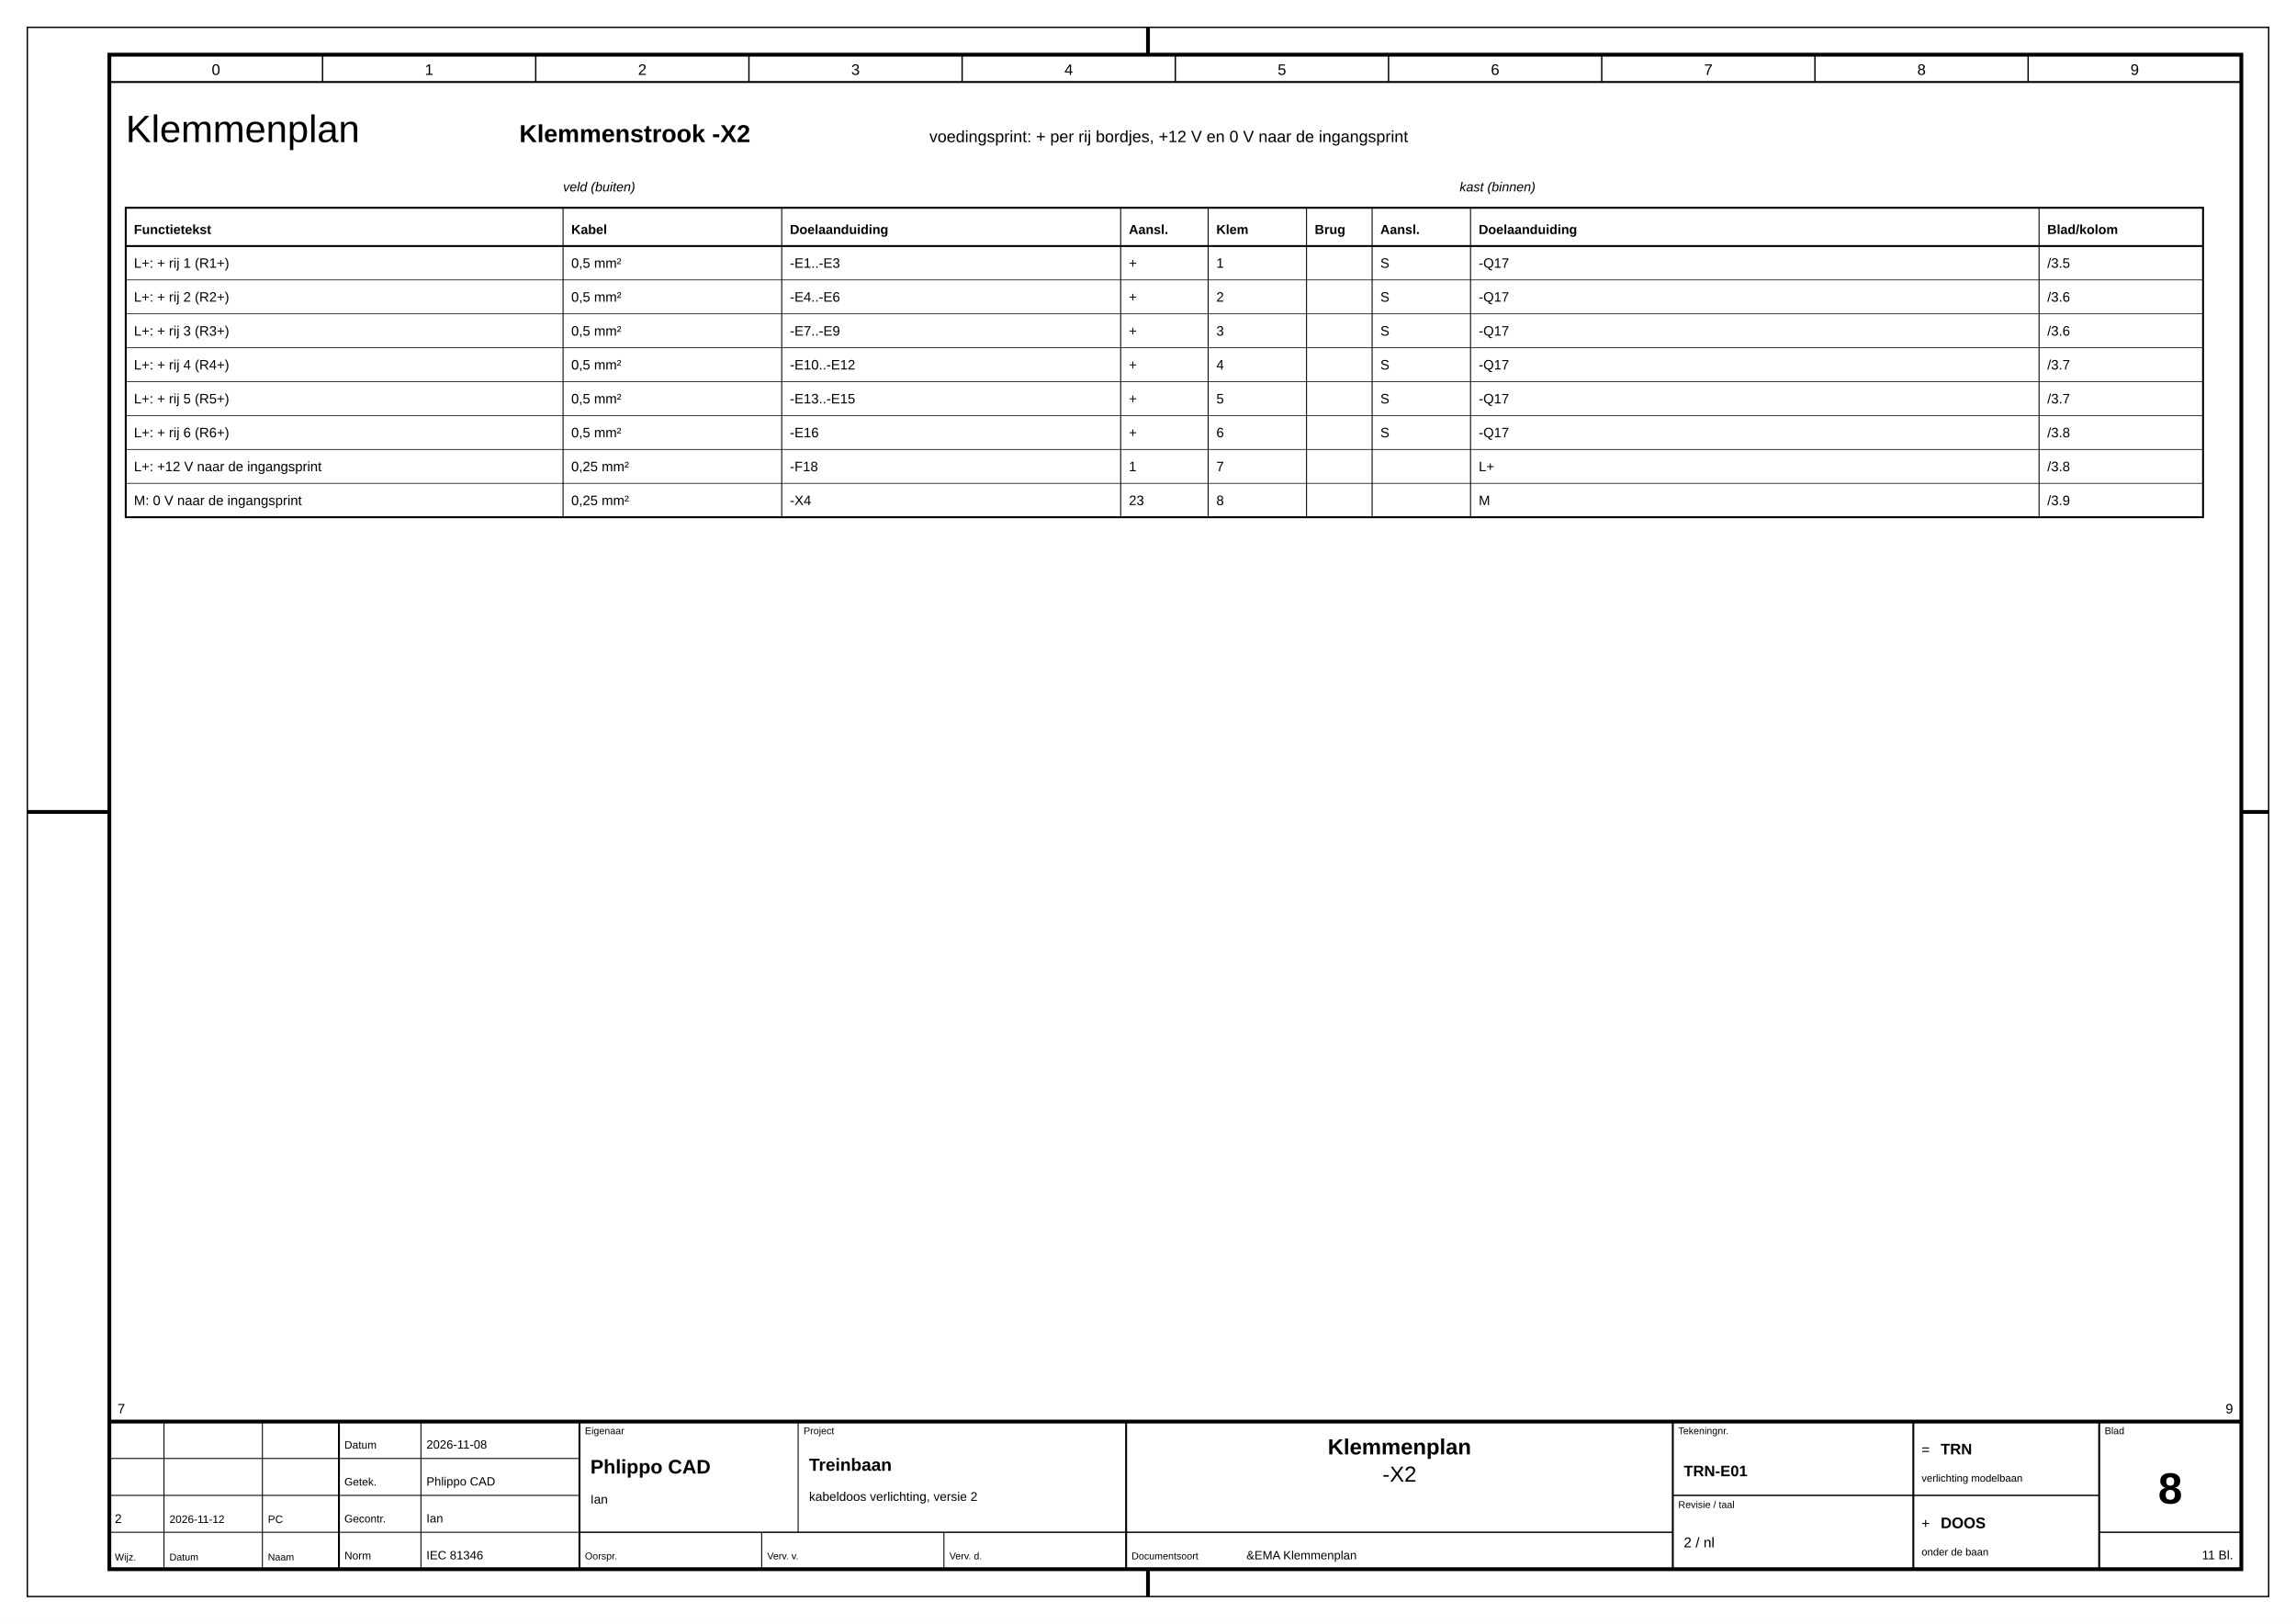
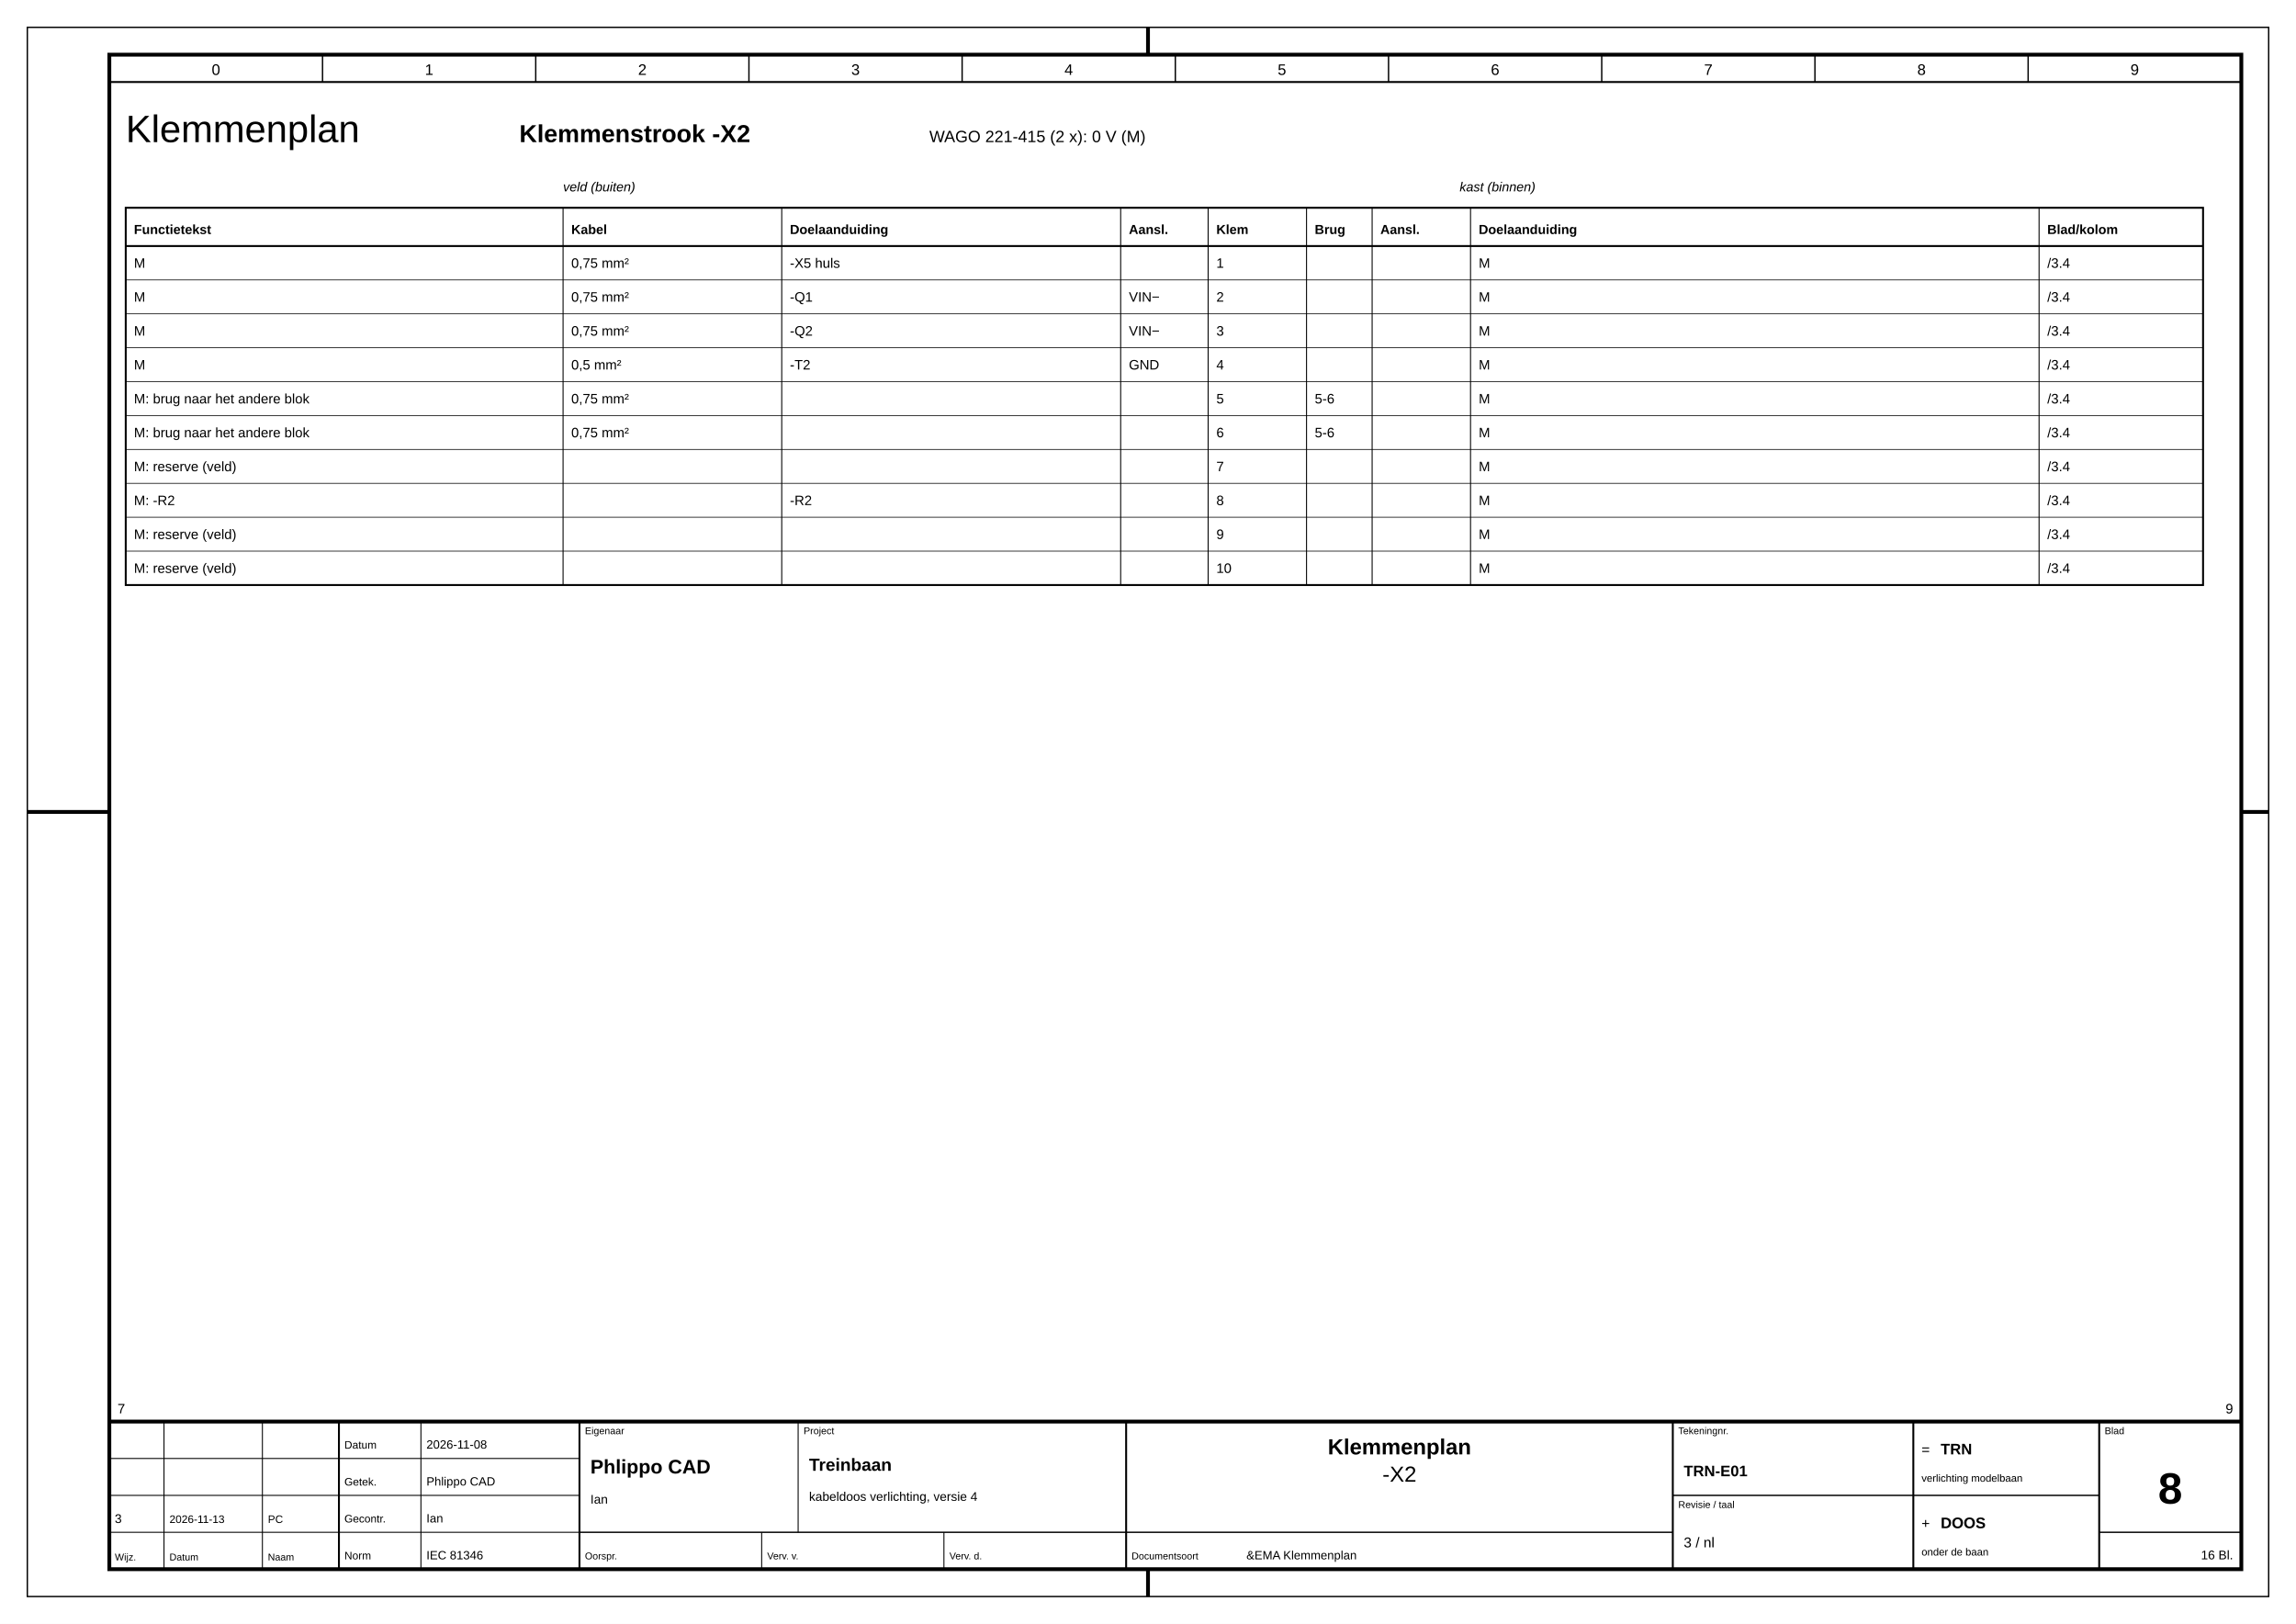
<svg xmlns="http://www.w3.org/2000/svg" viewBox="0 0 420 297" width="420mm" height="297mm" font-family="Arial, Helvetica, sans-serif">
  <rect width="420" height="297" fill="#fff" />
  <rect x="5" y="5" width="410" height="287" fill="none" stroke="#000" stroke-width="0.25" />
  <rect x="20" y="10" width="390" height="277" fill="none" stroke="#000" stroke-width="0.7" />
  <polyline points="210,5 210,10" fill="none" stroke="#000" stroke-width="0.7" />
  <polyline points="210,287 210,292" fill="none" stroke="#000" stroke-width="0.7" />
  <polyline points="5,148.5 20,148.5" fill="none" stroke="#000" stroke-width="0.7" />
  <polyline points="410,148.5 415,148.5" fill="none" stroke="#000" stroke-width="0.7" />
  <polyline points="20,15 410,15" fill="none" stroke="#000" stroke-width="0.35" />
  <text x="39.5" y="13.7" font-size="2.8" text-anchor="middle" fill="#000">0</text>
  <polyline points="59,10 59,15" fill="none" stroke="#000" stroke-width="0.25" />
  <text x="78.5" y="13.7" font-size="2.8" text-anchor="middle" fill="#000">1</text>
  <polyline points="98,10 98,15" fill="none" stroke="#000" stroke-width="0.25" />
  <text x="117.5" y="13.7" font-size="2.8" text-anchor="middle" fill="#000">2</text>
  <polyline points="137,10 137,15" fill="none" stroke="#000" stroke-width="0.25" />
  <text x="156.5" y="13.7" font-size="2.8" text-anchor="middle" fill="#000">3</text>
  <polyline points="176,10 176,15" fill="none" stroke="#000" stroke-width="0.25" />
  <text x="195.5" y="13.7" font-size="2.8" text-anchor="middle" fill="#000">4</text>
  <polyline points="215,10 215,15" fill="none" stroke="#000" stroke-width="0.25" />
  <text x="234.5" y="13.7" font-size="2.8" text-anchor="middle" fill="#000">5</text>
  <polyline points="254,10 254,15" fill="none" stroke="#000" stroke-width="0.25" />
  <text x="273.5" y="13.7" font-size="2.8" text-anchor="middle" fill="#000">6</text>
  <polyline points="293,10 293,15" fill="none" stroke="#000" stroke-width="0.25" />
  <text x="312.5" y="13.7" font-size="2.8" text-anchor="middle" fill="#000">7</text>
  <polyline points="332,10 332,15" fill="none" stroke="#000" stroke-width="0.25" />
  <text x="351.5" y="13.7" font-size="2.8" text-anchor="middle" fill="#000">8</text>
  <polyline points="371,10 371,15" fill="none" stroke="#000" stroke-width="0.25" />
  <text x="390.5" y="13.7" font-size="2.8" text-anchor="middle" fill="#000">9</text>
  <text x="21.5" y="258.5" font-size="2.5" text-anchor="start" fill="#000">7</text>
  <text x="408.5" y="258.5" font-size="2.5" text-anchor="end" fill="#000">9</text>
  <polyline points="20,260 410,260" fill="none" stroke="#000" stroke-width="0.7" />
  <polyline points="20,266.75 62,266.75" fill="none" stroke="#000" stroke-width="0.18" />
  <polyline points="20,273.5 62,273.5" fill="none" stroke="#000" stroke-width="0.18" />
  <polyline points="20,280.25 62,280.25" fill="none" stroke="#000" stroke-width="0.18" />
  <polyline points="30,260 30,287" fill="none" stroke="#000" stroke-width="0.18" />
  <polyline points="48,260 48,287" fill="none" stroke="#000" stroke-width="0.18" />
  <text x="21" y="285.4" font-size="1.8" text-anchor="start" fill="#000">Wijz.</text>
  <text x="31" y="285.4" font-size="1.8" text-anchor="start" fill="#000">Datum</text>
  <text x="49" y="285.4" font-size="1.8" text-anchor="start" fill="#000">Naam</text>
-   <text x="21" y="278.55" font-size="2.3" text-anchor="start" fill="#000">2</text>
-   <text x="31" y="278.55" font-size="2" text-anchor="start" fill="#000">2026-11-12</text>
+   <text x="21" y="278.55" font-size="2.3" text-anchor="start" fill="#000">3</text>
+   <text x="31" y="278.55" font-size="2" text-anchor="start" fill="#000">2026-11-13</text>
  <text x="49" y="278.55" font-size="2" text-anchor="start" fill="#000">PC</text>
  <polyline points="62,260 62,287" fill="none" stroke="#000" stroke-width="0.35" />
  <polyline points="62,266.75 106,266.75" fill="none" stroke="#000" stroke-width="0.18" />
  <polyline points="62,273.5 106,273.5" fill="none" stroke="#000" stroke-width="0.18" />
  <polyline points="62,280.25 106,280.25" fill="none" stroke="#000" stroke-width="0.18" />
  <polyline points="77,260 77,287" fill="none" stroke="#000" stroke-width="0.18" />
  <text x="63" y="264.95" font-size="2" text-anchor="start" fill="#000">Datum</text>
  <text x="78" y="264.95" font-size="2.2" text-anchor="start" fill="#000">2026-11-08</text>
  <text x="63" y="271.7" font-size="2" text-anchor="start" fill="#000">Getek.</text>
  <text x="78" y="271.7" font-size="2.2" text-anchor="start" fill="#000">Phlippo CAD</text>
  <text x="63" y="278.45" font-size="2" text-anchor="start" fill="#000">Gecontr.</text>
  <text x="78" y="278.45" font-size="2.2" text-anchor="start" fill="#000">Ian</text>
  <text x="63" y="285.2" font-size="2" text-anchor="start" fill="#000">Norm</text>
  <text x="78" y="285.2" font-size="2.2" text-anchor="start" fill="#000">IEC 81346</text>
  <polyline points="106,260 106,287" fill="none" stroke="#000" stroke-width="0.35" />
  <polyline points="106,280.25 206,280.25" fill="none" stroke="#000" stroke-width="0.25" />
  <polyline points="146,260 146,280.25" fill="none" stroke="#000" stroke-width="0.18" />
  <text x="107" y="262.3" font-size="1.8" text-anchor="start" fill="#000">Eigenaar</text>
  <text x="108" y="269.5" font-size="3.6" text-anchor="start" fill="#000" font-weight="700">Phlippo CAD</text>
  <text x="108" y="275" font-size="2.3" text-anchor="start" fill="#000">Ian</text>
  <text x="147" y="262.3" font-size="1.8" text-anchor="start" fill="#000">Project</text>
  <text x="148" y="269" font-size="3.2" text-anchor="start" fill="#000" font-weight="700">Treinbaan</text>
-   <text x="148" y="274.5" font-size="2.3" text-anchor="start" fill="#000">kabeldoos verlichting, versie 2</text>
+   <text x="148" y="274.5" font-size="2.3" text-anchor="start" fill="#000">kabeldoos verlichting, versie 4</text>
  <text x="107" y="285.2" font-size="1.8" text-anchor="start" fill="#000">Oorspr.</text>
  <text x="118" y="285.2" font-size="2" text-anchor="start" fill="#000" />
  <polyline points="139.33,280.25 139.33,287" fill="none" stroke="#000" stroke-width="0.18" />
  <text x="140.33" y="285.2" font-size="1.8" text-anchor="start" fill="#000">Verv. v.</text>
  <text x="151.33" y="285.2" font-size="2" text-anchor="start" fill="#000" />
  <polyline points="172.67,280.25 172.67,287" fill="none" stroke="#000" stroke-width="0.18" />
  <text x="173.67" y="285.2" font-size="1.8" text-anchor="start" fill="#000">Verv. d.</text>
  <text x="184.67" y="285.2" font-size="2" text-anchor="start" fill="#000" />
  <polyline points="206,260 206,287" fill="none" stroke="#000" stroke-width="0.35" />
  <polyline points="206,280.25 306,280.25" fill="none" stroke="#000" stroke-width="0.25" />
  <text x="256" y="266" font-size="4" text-anchor="middle" fill="#000" font-weight="700">Klemmenplan</text>
  <text x="256" y="271" font-size="4" text-anchor="middle" fill="#000">-X2</text>
  <text x="207" y="285.2" font-size="1.8" text-anchor="start" fill="#000">Documentsoort</text>
  <text x="228" y="285.2" font-size="2.2" text-anchor="start" fill="#000">&amp;EMA  Klemmenplan</text>
  <polyline points="306,260 306,287" fill="none" stroke="#000" stroke-width="0.35" />
  <polyline points="306,273.5 350,273.5" fill="none" stroke="#000" stroke-width="0.25" />
  <text x="307" y="262.3" font-size="1.8" text-anchor="start" fill="#000">Tekeningnr.</text>
  <text x="308" y="270" font-size="2.8" text-anchor="start" fill="#000" font-weight="700">TRN-E01</text>
  <text x="307" y="275.8" font-size="1.8" text-anchor="start" fill="#000">Revisie / taal</text>
-   <text x="308" y="283" font-size="2.6" text-anchor="start" fill="#000">2 / nl</text>
+   <text x="308" y="283" font-size="2.6" text-anchor="start" fill="#000">3 / nl</text>
  <polyline points="350,260 350,287" fill="none" stroke="#000" stroke-width="0.35" />
  <polyline points="350,273.5 384,273.5" fill="none" stroke="#000" stroke-width="0.25" />
  <text x="351.5" y="266" font-size="2.6" text-anchor="start" fill="#000">=</text>
  <text x="355" y="266" font-size="2.8" text-anchor="start" fill="#000" font-weight="700">TRN</text>
  <text x="351.5" y="271" font-size="1.9" text-anchor="start" fill="#000">verlichting modelbaan</text>
  <text x="351.5" y="279.5" font-size="2.6" text-anchor="start" fill="#000">+</text>
  <text x="355" y="279.5" font-size="2.8" text-anchor="start" fill="#000" font-weight="700">DOOS</text>
  <text x="351.5" y="284.5" font-size="1.9" text-anchor="start" fill="#000">onder de baan</text>
  <polyline points="384,260 384,287" fill="none" stroke="#000" stroke-width="0.35" />
  <polyline points="384,280.25 410,280.25" fill="none" stroke="#000" stroke-width="0.25" />
  <text x="385" y="262.3" font-size="1.8" text-anchor="start" fill="#000">Blad</text>
  <text x="397" y="275" font-size="8" text-anchor="middle" fill="#000" font-weight="700">8</text>
-   <text x="408.5" y="285.2" font-size="2.3" text-anchor="end" fill="#000">11 Bl.</text>
+   <text x="408.5" y="285.2" font-size="2.3" text-anchor="end" fill="#000">16 Bl.</text>
  <text x="23" y="26" font-size="7" text-anchor="start" fill="#000">Klemmenplan</text>
  <text x="95" y="26" font-size="4.5" text-anchor="start" fill="#000" font-weight="700">Klemmenstrook -X2</text>
-   <text x="170" y="26" font-size="3" text-anchor="start" fill="#000">voedingsprint: + per rij bordjes, +12 V en 0 V naar de ingangsprint</text>
+   <text x="170" y="26" font-size="3" text-anchor="start" fill="#000">WAGO 221-415 (2 x): 0 V (M)</text>
  <text x="103" y="35" font-size="2.4" text-anchor="start" fill="#000" font-style="italic">veld (buiten)</text>
  <text x="267" y="35" font-size="2.4" text-anchor="start" fill="#000" font-style="italic">kast (binnen)</text>
-   <rect x="23" y="38" width="380" height="56.6" fill="none" stroke="#000" stroke-width="0.35" />
+   <rect x="23" y="38" width="380" height="69" fill="none" stroke="#000" stroke-width="0.35" />
  <polyline points="23,45 403,45" fill="none" stroke="#000" stroke-width="0.35" />
  <text x="24.5" y="42.8" font-size="2.4" text-anchor="start" fill="#000" font-weight="700">Functietekst</text>
  <text x="104.5" y="42.8" font-size="2.4" text-anchor="start" fill="#000" font-weight="700">Kabel</text>
-   <polyline points="103,38 103,94.6" fill="none" stroke="#000" stroke-width="0.18" />
+   <polyline points="103,38 103,107" fill="none" stroke="#000" stroke-width="0.18" />
  <text x="144.5" y="42.8" font-size="2.4" text-anchor="start" fill="#000" font-weight="700">Doelaanduiding</text>
-   <polyline points="143,38 143,94.6" fill="none" stroke="#000" stroke-width="0.18" />
+   <polyline points="143,38 143,107" fill="none" stroke="#000" stroke-width="0.18" />
  <text x="206.5" y="42.8" font-size="2.4" text-anchor="start" fill="#000" font-weight="700">Aansl.</text>
-   <polyline points="205,38 205,94.6" fill="none" stroke="#000" stroke-width="0.18" />
+   <polyline points="205,38 205,107" fill="none" stroke="#000" stroke-width="0.18" />
  <text x="222.5" y="42.8" font-size="2.4" text-anchor="start" fill="#000" font-weight="700">Klem</text>
-   <polyline points="221,38 221,94.6" fill="none" stroke="#000" stroke-width="0.18" />
+   <polyline points="221,38 221,107" fill="none" stroke="#000" stroke-width="0.18" />
  <text x="240.5" y="42.8" font-size="2.4" text-anchor="start" fill="#000" font-weight="700">Brug</text>
-   <polyline points="239,38 239,94.6" fill="none" stroke="#000" stroke-width="0.18" />
+   <polyline points="239,38 239,107" fill="none" stroke="#000" stroke-width="0.18" />
  <text x="252.5" y="42.8" font-size="2.4" text-anchor="start" fill="#000" font-weight="700">Aansl.</text>
-   <polyline points="251,38 251,94.6" fill="none" stroke="#000" stroke-width="0.18" />
+   <polyline points="251,38 251,107" fill="none" stroke="#000" stroke-width="0.18" />
  <text x="270.5" y="42.8" font-size="2.4" text-anchor="start" fill="#000" font-weight="700">Doelaanduiding</text>
-   <polyline points="269,38 269,94.6" fill="none" stroke="#000" stroke-width="0.18" />
+   <polyline points="269,38 269,107" fill="none" stroke="#000" stroke-width="0.18" />
  <text x="374.5" y="42.8" font-size="2.4" text-anchor="start" fill="#000" font-weight="700">Blad/kolom</text>
-   <polyline points="373,38 373,94.6" fill="none" stroke="#000" stroke-width="0.18" />
+   <polyline points="373,38 373,107" fill="none" stroke="#000" stroke-width="0.18" />
  <polyline points="23,51.2 403,51.2" fill="none" stroke="#000" stroke-width="0.13" />
-   <text x="24.5" y="48.98" font-size="2.5" text-anchor="start" fill="#000">L+: + rij 1 (R1+)</text>
-   <text x="104.5" y="48.98" font-size="2.5" text-anchor="start" fill="#000">0,5 mm²</text>
-   <text x="144.5" y="48.98" font-size="2.5" text-anchor="start" fill="#000">-E1..-E3</text>
-   <text x="206.5" y="48.98" font-size="2.5" text-anchor="start" fill="#000">+</text>
+   <text x="24.5" y="48.98" font-size="2.5" text-anchor="start" fill="#000">M</text>
+   <text x="104.5" y="48.98" font-size="2.5" text-anchor="start" fill="#000">0,75 mm²</text>
+   <text x="144.5" y="48.98" font-size="2.5" text-anchor="start" fill="#000">-X5 huls</text>
+   <text x="206.5" y="48.98" font-size="2.5" text-anchor="start" fill="#000" />
  <text x="222.5" y="48.98" font-size="2.5" text-anchor="start" fill="#000">1</text>
  <text x="240.5" y="48.98" font-size="2.5" text-anchor="start" fill="#000" />
-   <text x="252.5" y="48.98" font-size="2.5" text-anchor="start" fill="#000">S</text>
-   <text x="270.5" y="48.98" font-size="2.5" text-anchor="start" fill="#000">-Q17</text>
-   <text x="374.5" y="48.98" font-size="2.5" text-anchor="start" fill="#000">/3.5</text>
+   <text x="252.5" y="48.98" font-size="2.5" text-anchor="start" fill="#000" />
+   <text x="270.5" y="48.98" font-size="2.5" text-anchor="start" fill="#000">M</text>
+   <text x="374.5" y="48.98" font-size="2.5" text-anchor="start" fill="#000">/3.4</text>
  <polyline points="23,57.4 403,57.4" fill="none" stroke="#000" stroke-width="0.13" />
-   <text x="24.5" y="55.17" font-size="2.5" text-anchor="start" fill="#000">L+: + rij 2 (R2+)</text>
-   <text x="104.5" y="55.17" font-size="2.5" text-anchor="start" fill="#000">0,5 mm²</text>
-   <text x="144.5" y="55.17" font-size="2.5" text-anchor="start" fill="#000">-E4..-E6</text>
-   <text x="206.5" y="55.17" font-size="2.5" text-anchor="start" fill="#000">+</text>
+   <text x="24.5" y="55.17" font-size="2.5" text-anchor="start" fill="#000">M</text>
+   <text x="104.5" y="55.17" font-size="2.5" text-anchor="start" fill="#000">0,75 mm²</text>
+   <text x="144.5" y="55.17" font-size="2.5" text-anchor="start" fill="#000">-Q1</text>
+   <text x="206.5" y="55.17" font-size="2.5" text-anchor="start" fill="#000">VIN−</text>
  <text x="222.5" y="55.17" font-size="2.5" text-anchor="start" fill="#000">2</text>
  <text x="240.5" y="55.17" font-size="2.5" text-anchor="start" fill="#000" />
-   <text x="252.5" y="55.17" font-size="2.5" text-anchor="start" fill="#000">S</text>
-   <text x="270.5" y="55.17" font-size="2.5" text-anchor="start" fill="#000">-Q17</text>
-   <text x="374.5" y="55.17" font-size="2.5" text-anchor="start" fill="#000">/3.6</text>
+   <text x="252.5" y="55.17" font-size="2.5" text-anchor="start" fill="#000" />
+   <text x="270.5" y="55.17" font-size="2.5" text-anchor="start" fill="#000">M</text>
+   <text x="374.5" y="55.17" font-size="2.5" text-anchor="start" fill="#000">/3.4</text>
  <polyline points="23,63.6 403,63.6" fill="none" stroke="#000" stroke-width="0.13" />
-   <text x="24.5" y="61.38" font-size="2.5" text-anchor="start" fill="#000">L+: + rij 3 (R3+)</text>
-   <text x="104.5" y="61.38" font-size="2.5" text-anchor="start" fill="#000">0,5 mm²</text>
-   <text x="144.5" y="61.38" font-size="2.5" text-anchor="start" fill="#000">-E7..-E9</text>
-   <text x="206.5" y="61.38" font-size="2.5" text-anchor="start" fill="#000">+</text>
+   <text x="24.5" y="61.38" font-size="2.5" text-anchor="start" fill="#000">M</text>
+   <text x="104.5" y="61.38" font-size="2.5" text-anchor="start" fill="#000">0,75 mm²</text>
+   <text x="144.5" y="61.38" font-size="2.5" text-anchor="start" fill="#000">-Q2</text>
+   <text x="206.5" y="61.38" font-size="2.5" text-anchor="start" fill="#000">VIN−</text>
  <text x="222.5" y="61.38" font-size="2.5" text-anchor="start" fill="#000">3</text>
  <text x="240.5" y="61.38" font-size="2.5" text-anchor="start" fill="#000" />
-   <text x="252.5" y="61.38" font-size="2.5" text-anchor="start" fill="#000">S</text>
-   <text x="270.5" y="61.38" font-size="2.5" text-anchor="start" fill="#000">-Q17</text>
-   <text x="374.5" y="61.38" font-size="2.5" text-anchor="start" fill="#000">/3.6</text>
+   <text x="252.5" y="61.38" font-size="2.5" text-anchor="start" fill="#000" />
+   <text x="270.5" y="61.38" font-size="2.5" text-anchor="start" fill="#000">M</text>
+   <text x="374.5" y="61.38" font-size="2.5" text-anchor="start" fill="#000">/3.4</text>
  <polyline points="23,69.8 403,69.8" fill="none" stroke="#000" stroke-width="0.13" />
-   <text x="24.5" y="67.58" font-size="2.5" text-anchor="start" fill="#000">L+: + rij 4 (R4+)</text>
+   <text x="24.5" y="67.58" font-size="2.5" text-anchor="start" fill="#000">M</text>
  <text x="104.5" y="67.58" font-size="2.5" text-anchor="start" fill="#000">0,5 mm²</text>
-   <text x="144.5" y="67.58" font-size="2.5" text-anchor="start" fill="#000">-E10..-E12</text>
-   <text x="206.5" y="67.58" font-size="2.5" text-anchor="start" fill="#000">+</text>
+   <text x="144.5" y="67.58" font-size="2.5" text-anchor="start" fill="#000">-T2</text>
+   <text x="206.5" y="67.58" font-size="2.5" text-anchor="start" fill="#000">GND</text>
  <text x="222.5" y="67.58" font-size="2.5" text-anchor="start" fill="#000">4</text>
  <text x="240.5" y="67.58" font-size="2.5" text-anchor="start" fill="#000" />
-   <text x="252.5" y="67.58" font-size="2.5" text-anchor="start" fill="#000">S</text>
-   <text x="270.5" y="67.58" font-size="2.5" text-anchor="start" fill="#000">-Q17</text>
-   <text x="374.5" y="67.58" font-size="2.5" text-anchor="start" fill="#000">/3.7</text>
+   <text x="252.5" y="67.58" font-size="2.5" text-anchor="start" fill="#000" />
+   <text x="270.5" y="67.58" font-size="2.5" text-anchor="start" fill="#000">M</text>
+   <text x="374.5" y="67.58" font-size="2.5" text-anchor="start" fill="#000">/3.4</text>
  <polyline points="23,76 403,76" fill="none" stroke="#000" stroke-width="0.13" />
-   <text x="24.5" y="73.78" font-size="2.5" text-anchor="start" fill="#000">L+: + rij 5 (R5+)</text>
-   <text x="104.5" y="73.78" font-size="2.5" text-anchor="start" fill="#000">0,5 mm²</text>
-   <text x="144.5" y="73.78" font-size="2.5" text-anchor="start" fill="#000">-E13..-E15</text>
-   <text x="206.5" y="73.78" font-size="2.5" text-anchor="start" fill="#000">+</text>
+   <text x="24.5" y="73.78" font-size="2.5" text-anchor="start" fill="#000">M: brug naar het andere blok</text>
+   <text x="104.5" y="73.78" font-size="2.5" text-anchor="start" fill="#000">0,75 mm²</text>
+   <text x="144.5" y="73.78" font-size="2.5" text-anchor="start" fill="#000" />
+   <text x="206.5" y="73.78" font-size="2.5" text-anchor="start" fill="#000" />
  <text x="222.5" y="73.78" font-size="2.5" text-anchor="start" fill="#000">5</text>
-   <text x="240.5" y="73.78" font-size="2.5" text-anchor="start" fill="#000" />
-   <text x="252.5" y="73.78" font-size="2.5" text-anchor="start" fill="#000">S</text>
-   <text x="270.5" y="73.78" font-size="2.5" text-anchor="start" fill="#000">-Q17</text>
-   <text x="374.5" y="73.78" font-size="2.5" text-anchor="start" fill="#000">/3.7</text>
+   <text x="240.5" y="73.78" font-size="2.5" text-anchor="start" fill="#000">5-6</text>
+   <text x="252.5" y="73.78" font-size="2.5" text-anchor="start" fill="#000" />
+   <text x="270.5" y="73.78" font-size="2.5" text-anchor="start" fill="#000">M</text>
+   <text x="374.5" y="73.78" font-size="2.5" text-anchor="start" fill="#000">/3.4</text>
  <polyline points="23,82.2 403,82.2" fill="none" stroke="#000" stroke-width="0.13" />
-   <text x="24.5" y="79.98" font-size="2.5" text-anchor="start" fill="#000">L+: + rij 6 (R6+)</text>
-   <text x="104.5" y="79.98" font-size="2.5" text-anchor="start" fill="#000">0,5 mm²</text>
-   <text x="144.5" y="79.98" font-size="2.5" text-anchor="start" fill="#000">-E16</text>
-   <text x="206.5" y="79.98" font-size="2.5" text-anchor="start" fill="#000">+</text>
+   <text x="24.5" y="79.98" font-size="2.5" text-anchor="start" fill="#000">M: brug naar het andere blok</text>
+   <text x="104.5" y="79.98" font-size="2.5" text-anchor="start" fill="#000">0,75 mm²</text>
+   <text x="144.5" y="79.98" font-size="2.5" text-anchor="start" fill="#000" />
+   <text x="206.5" y="79.98" font-size="2.5" text-anchor="start" fill="#000" />
  <text x="222.5" y="79.98" font-size="2.5" text-anchor="start" fill="#000">6</text>
-   <text x="240.5" y="79.98" font-size="2.5" text-anchor="start" fill="#000" />
-   <text x="252.5" y="79.98" font-size="2.5" text-anchor="start" fill="#000">S</text>
-   <text x="270.5" y="79.98" font-size="2.5" text-anchor="start" fill="#000">-Q17</text>
-   <text x="374.5" y="79.98" font-size="2.5" text-anchor="start" fill="#000">/3.8</text>
+   <text x="240.5" y="79.98" font-size="2.5" text-anchor="start" fill="#000">5-6</text>
+   <text x="252.5" y="79.98" font-size="2.5" text-anchor="start" fill="#000" />
+   <text x="270.5" y="79.98" font-size="2.5" text-anchor="start" fill="#000">M</text>
+   <text x="374.5" y="79.98" font-size="2.5" text-anchor="start" fill="#000">/3.4</text>
  <polyline points="23,88.4 403,88.4" fill="none" stroke="#000" stroke-width="0.13" />
-   <text x="24.5" y="86.18" font-size="2.5" text-anchor="start" fill="#000">L+: +12 V naar de ingangsprint</text>
-   <text x="104.5" y="86.18" font-size="2.5" text-anchor="start" fill="#000">0,25 mm²</text>
-   <text x="144.5" y="86.18" font-size="2.5" text-anchor="start" fill="#000">-F18</text>
-   <text x="206.5" y="86.18" font-size="2.5" text-anchor="start" fill="#000">1</text>
+   <text x="24.5" y="86.18" font-size="2.5" text-anchor="start" fill="#000">M: reserve (veld)</text>
+   <text x="104.5" y="86.18" font-size="2.5" text-anchor="start" fill="#000" />
+   <text x="144.5" y="86.18" font-size="2.5" text-anchor="start" fill="#000" />
+   <text x="206.5" y="86.18" font-size="2.5" text-anchor="start" fill="#000" />
  <text x="222.5" y="86.18" font-size="2.5" text-anchor="start" fill="#000">7</text>
  <text x="240.5" y="86.18" font-size="2.5" text-anchor="start" fill="#000" />
  <text x="252.5" y="86.18" font-size="2.5" text-anchor="start" fill="#000" />
-   <text x="270.5" y="86.18" font-size="2.5" text-anchor="start" fill="#000">L+</text>
-   <text x="374.5" y="86.18" font-size="2.5" text-anchor="start" fill="#000">/3.8</text>
-   <text x="24.5" y="92.38" font-size="2.5" text-anchor="start" fill="#000">M: 0 V naar de ingangsprint</text>
-   <text x="104.5" y="92.38" font-size="2.5" text-anchor="start" fill="#000">0,25 mm²</text>
-   <text x="144.5" y="92.38" font-size="2.5" text-anchor="start" fill="#000">-X4</text>
-   <text x="206.5" y="92.38" font-size="2.5" text-anchor="start" fill="#000">23</text>
+   <text x="270.5" y="86.18" font-size="2.5" text-anchor="start" fill="#000">M</text>
+   <text x="374.5" y="86.18" font-size="2.5" text-anchor="start" fill="#000">/3.4</text>
+   <polyline points="23,94.6 403,94.6" fill="none" stroke="#000" stroke-width="0.13" />
+   <text x="24.5" y="92.38" font-size="2.5" text-anchor="start" fill="#000">M: -R2</text>
+   <text x="104.5" y="92.38" font-size="2.5" text-anchor="start" fill="#000" />
+   <text x="144.5" y="92.38" font-size="2.5" text-anchor="start" fill="#000">-R2</text>
+   <text x="206.5" y="92.38" font-size="2.5" text-anchor="start" fill="#000" />
  <text x="222.5" y="92.38" font-size="2.5" text-anchor="start" fill="#000">8</text>
  <text x="240.5" y="92.38" font-size="2.5" text-anchor="start" fill="#000" />
  <text x="252.5" y="92.38" font-size="2.5" text-anchor="start" fill="#000" />
  <text x="270.5" y="92.38" font-size="2.5" text-anchor="start" fill="#000">M</text>
-   <text x="374.5" y="92.38" font-size="2.5" text-anchor="start" fill="#000">/3.9</text>
+   <text x="374.5" y="92.38" font-size="2.5" text-anchor="start" fill="#000">/3.4</text>
+   <polyline points="23,100.8 403,100.8" fill="none" stroke="#000" stroke-width="0.13" />
+   <text x="24.5" y="98.58" font-size="2.5" text-anchor="start" fill="#000">M: reserve (veld)</text>
+   <text x="104.5" y="98.58" font-size="2.5" text-anchor="start" fill="#000" />
+   <text x="144.5" y="98.58" font-size="2.5" text-anchor="start" fill="#000" />
+   <text x="206.5" y="98.58" font-size="2.5" text-anchor="start" fill="#000" />
+   <text x="222.5" y="98.58" font-size="2.5" text-anchor="start" fill="#000">9</text>
+   <text x="240.5" y="98.58" font-size="2.5" text-anchor="start" fill="#000" />
+   <text x="252.5" y="98.58" font-size="2.5" text-anchor="start" fill="#000" />
+   <text x="270.5" y="98.58" font-size="2.5" text-anchor="start" fill="#000">M</text>
+   <text x="374.5" y="98.58" font-size="2.5" text-anchor="start" fill="#000">/3.4</text>
+   <text x="24.5" y="104.78" font-size="2.5" text-anchor="start" fill="#000">M: reserve (veld)</text>
+   <text x="104.5" y="104.78" font-size="2.5" text-anchor="start" fill="#000" />
+   <text x="144.5" y="104.78" font-size="2.5" text-anchor="start" fill="#000" />
+   <text x="206.5" y="104.78" font-size="2.5" text-anchor="start" fill="#000" />
+   <text x="222.5" y="104.78" font-size="2.5" text-anchor="start" fill="#000">10</text>
+   <text x="240.5" y="104.78" font-size="2.5" text-anchor="start" fill="#000" />
+   <text x="252.5" y="104.78" font-size="2.5" text-anchor="start" fill="#000" />
+   <text x="270.5" y="104.78" font-size="2.5" text-anchor="start" fill="#000">M</text>
+   <text x="374.5" y="104.78" font-size="2.5" text-anchor="start" fill="#000">/3.4</text>
</svg>
